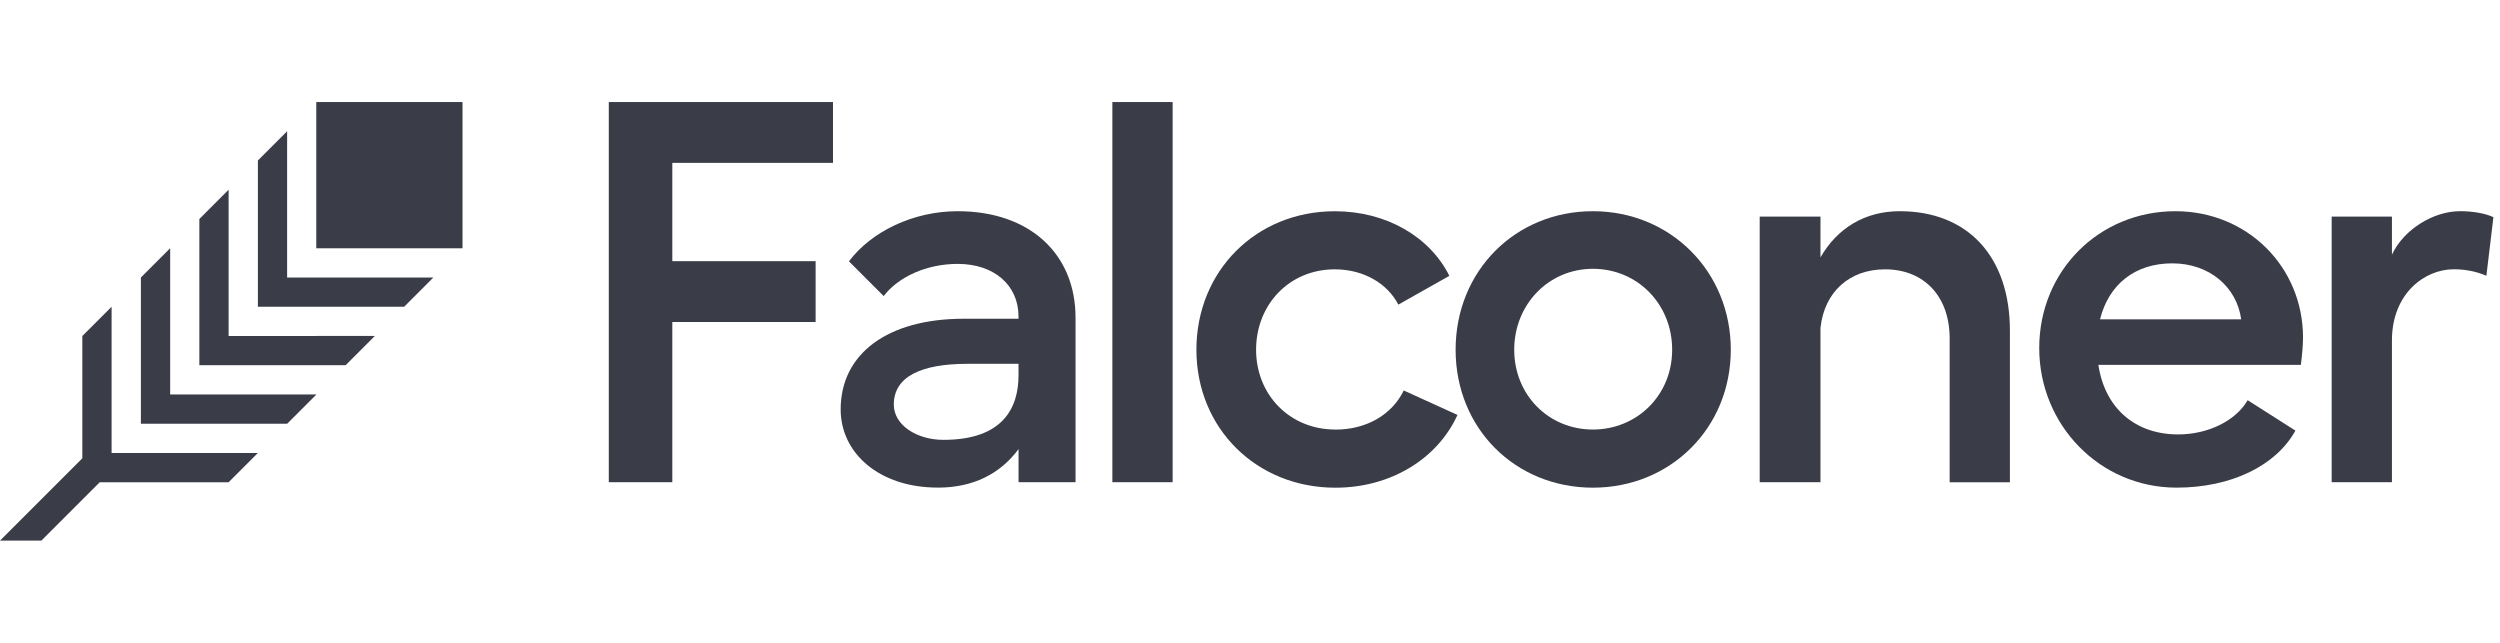
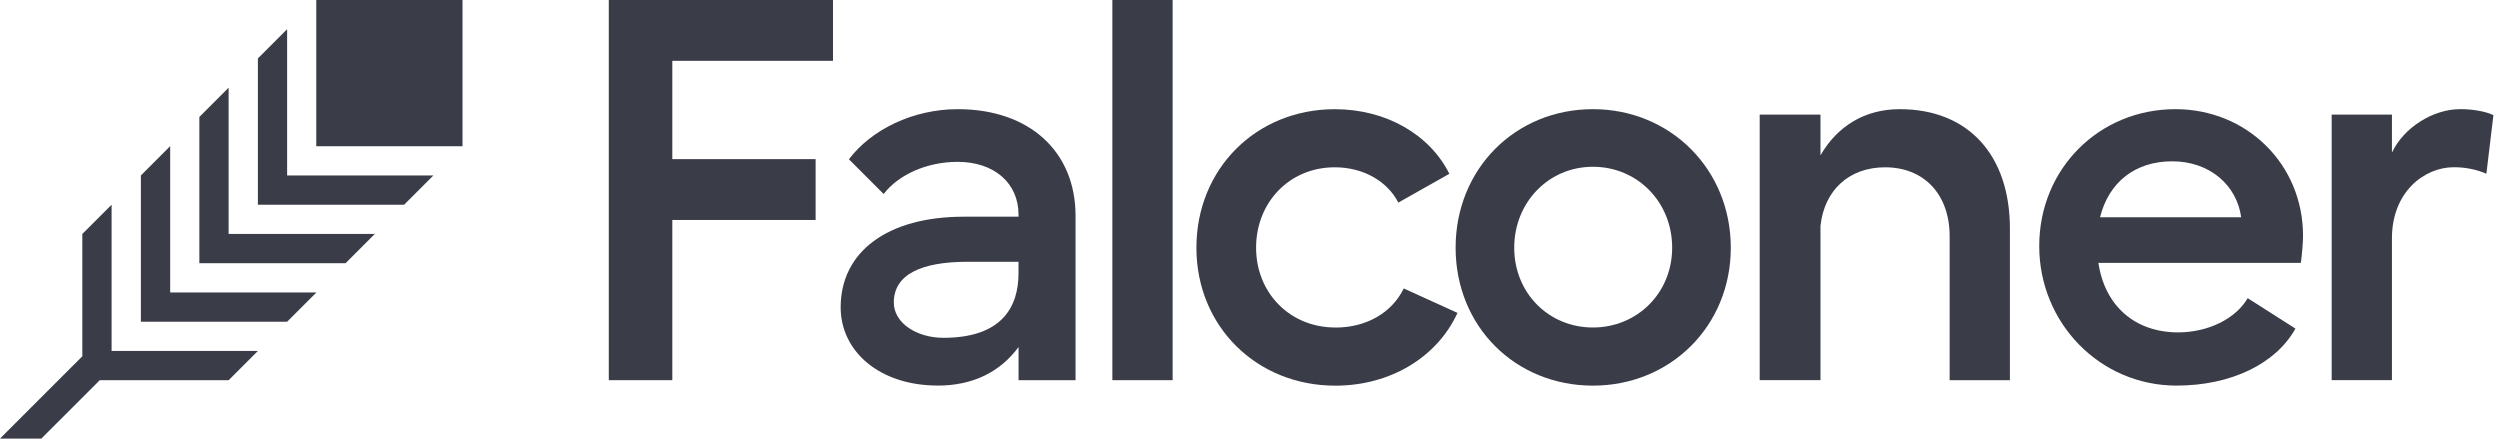
- <svg xmlns="http://www.w3.org/2000/svg" width="147" viewBox="0 -6 147 37.79" fill="none" aria-label="Falconer">
+ <svg xmlns="http://www.w3.org/2000/svg" width="147" viewBox="0 0 147 26" fill="none" aria-label="Falconer">
  <path d="M144.636 6.419C143.103 6.419 141.347 7.472 140.646 8.974V6.737H137.102V22.352H140.646V14.017C140.646 11.271 142.56 9.833 144.284 9.833C144.954 9.833 145.623 9.961 146.199 10.216L146.613 6.769C146.135 6.545 145.401 6.417 144.634 6.417L144.636 6.419Z" fill="#3a3c48" />
  <path d="M127.919 6.419C123.418 6.419 119.907 9.932 119.907 14.466C119.907 19 123.481 22.673 127.982 22.673C131.174 22.673 133.823 21.396 134.971 19.32L132.163 17.532C131.461 18.745 129.832 19.544 128.076 19.544C125.555 19.544 123.768 18.011 123.385 15.456H135.29C135.353 14.977 135.418 14.307 135.418 13.86C135.418 9.676 132.129 6.419 127.917 6.419H127.919ZM123.482 12.775C123.993 10.731 125.525 9.485 127.728 9.485C129.931 9.485 131.526 10.891 131.781 12.775H123.482Z" fill="#3a3c48" />
  <path d="M111.704 6.419C109.662 6.419 108.034 7.41 107.044 9.134V6.738H103.47V22.353H107.044V13.285C107.268 11.176 108.736 9.837 110.842 9.837C113.139 9.837 114.639 11.433 114.639 13.893V22.356H118.183V13.446C118.183 9.104 115.724 6.419 111.704 6.419Z" fill="#3a3c48" />
  <path d="M93.664 6.419C89.1 6.419 85.59 9.932 85.59 14.564C85.59 19.196 89.1 22.675 93.664 22.675C98.228 22.675 101.771 19.163 101.771 14.564C101.771 9.965 98.227 6.419 93.664 6.419ZM93.664 19.257C91.048 19.257 89.036 17.213 89.036 14.564C89.036 11.914 91.046 9.806 93.664 9.806C96.282 9.806 98.323 11.881 98.323 14.564C98.323 17.247 96.249 19.257 93.664 19.257Z" fill="#3a3c48" />
  <path d="M78.516 19.257C75.835 19.257 73.858 17.213 73.858 14.564C73.858 11.914 75.804 9.837 78.487 9.837C80.179 9.837 81.582 10.667 82.221 11.912L85.222 10.22C84.074 7.921 81.519 6.421 78.488 6.421C73.859 6.421 70.349 9.933 70.349 14.565C70.349 19.198 73.893 22.677 78.52 22.677C81.775 22.677 84.52 20.983 85.7 18.398L82.541 16.961C81.838 18.398 80.338 19.261 78.52 19.261L78.516 19.257Z" fill="#3a3c48" />
  <path d="M68.951 6.10352e-05H65.407V22.354H68.951V6.10352e-05Z" fill="#3a3c48" />
  <path d="M35.797 22.354H39.532V12.934H47.958V9.357H39.532V3.577H48.98V6.10352e-05H35.797V22.354Z" fill="#3a3c48" />
  <path d="M6.562 12.037L4.841 13.757V20.949L0 25.788H2.432L5.865 22.356H13.442L15.162 20.636H6.562V12.037Z" fill="#3a3c48" />
  <path d="M10.004 8.596L8.284 10.316V18.917H16.884L18.605 17.196H10.006V8.597L10.004 8.596Z" fill="#3a3c48" />
  <path d="M18.605 13.757H13.443V5.155L11.722 6.876V15.475H20.321L22.041 13.754H18.604L18.605 13.757Z" fill="#3a3c48" />
  <path d="M22.046 10.317H16.883V1.716L15.164 3.436V12.037H23.763L25.482 10.317H22.046Z" fill="#3a3c48" />
  <path d="M18.597 6.10352e-05V8.599H27.196V6.10352e-05H18.597Z" fill="#3a3c48" />
  <path d="M56.314 6.419C53.678 6.419 51.226 7.627 49.918 9.366L51.959 11.408C52.825 10.278 54.481 9.517 56.314 9.517C58.453 9.517 59.889 10.763 59.889 12.614V12.742H56.662C52.208 12.742 49.431 14.786 49.431 18.074C49.431 20.648 51.702 22.67 55.134 22.67C55.134 22.67 55.083 22.673 55.134 22.673C57.208 22.673 58.804 21.875 59.891 20.407V22.355H63.242V12.679C63.242 8.943 60.563 6.419 56.317 6.419H56.314ZM59.889 16.064C59.889 18.011 58.95 19.863 55.473 19.863C53.908 19.863 52.556 19 52.556 17.787C52.556 16.158 54.136 15.392 56.896 15.392H59.889V16.062V16.064Z" fill="#3a3c48" />
</svg>
